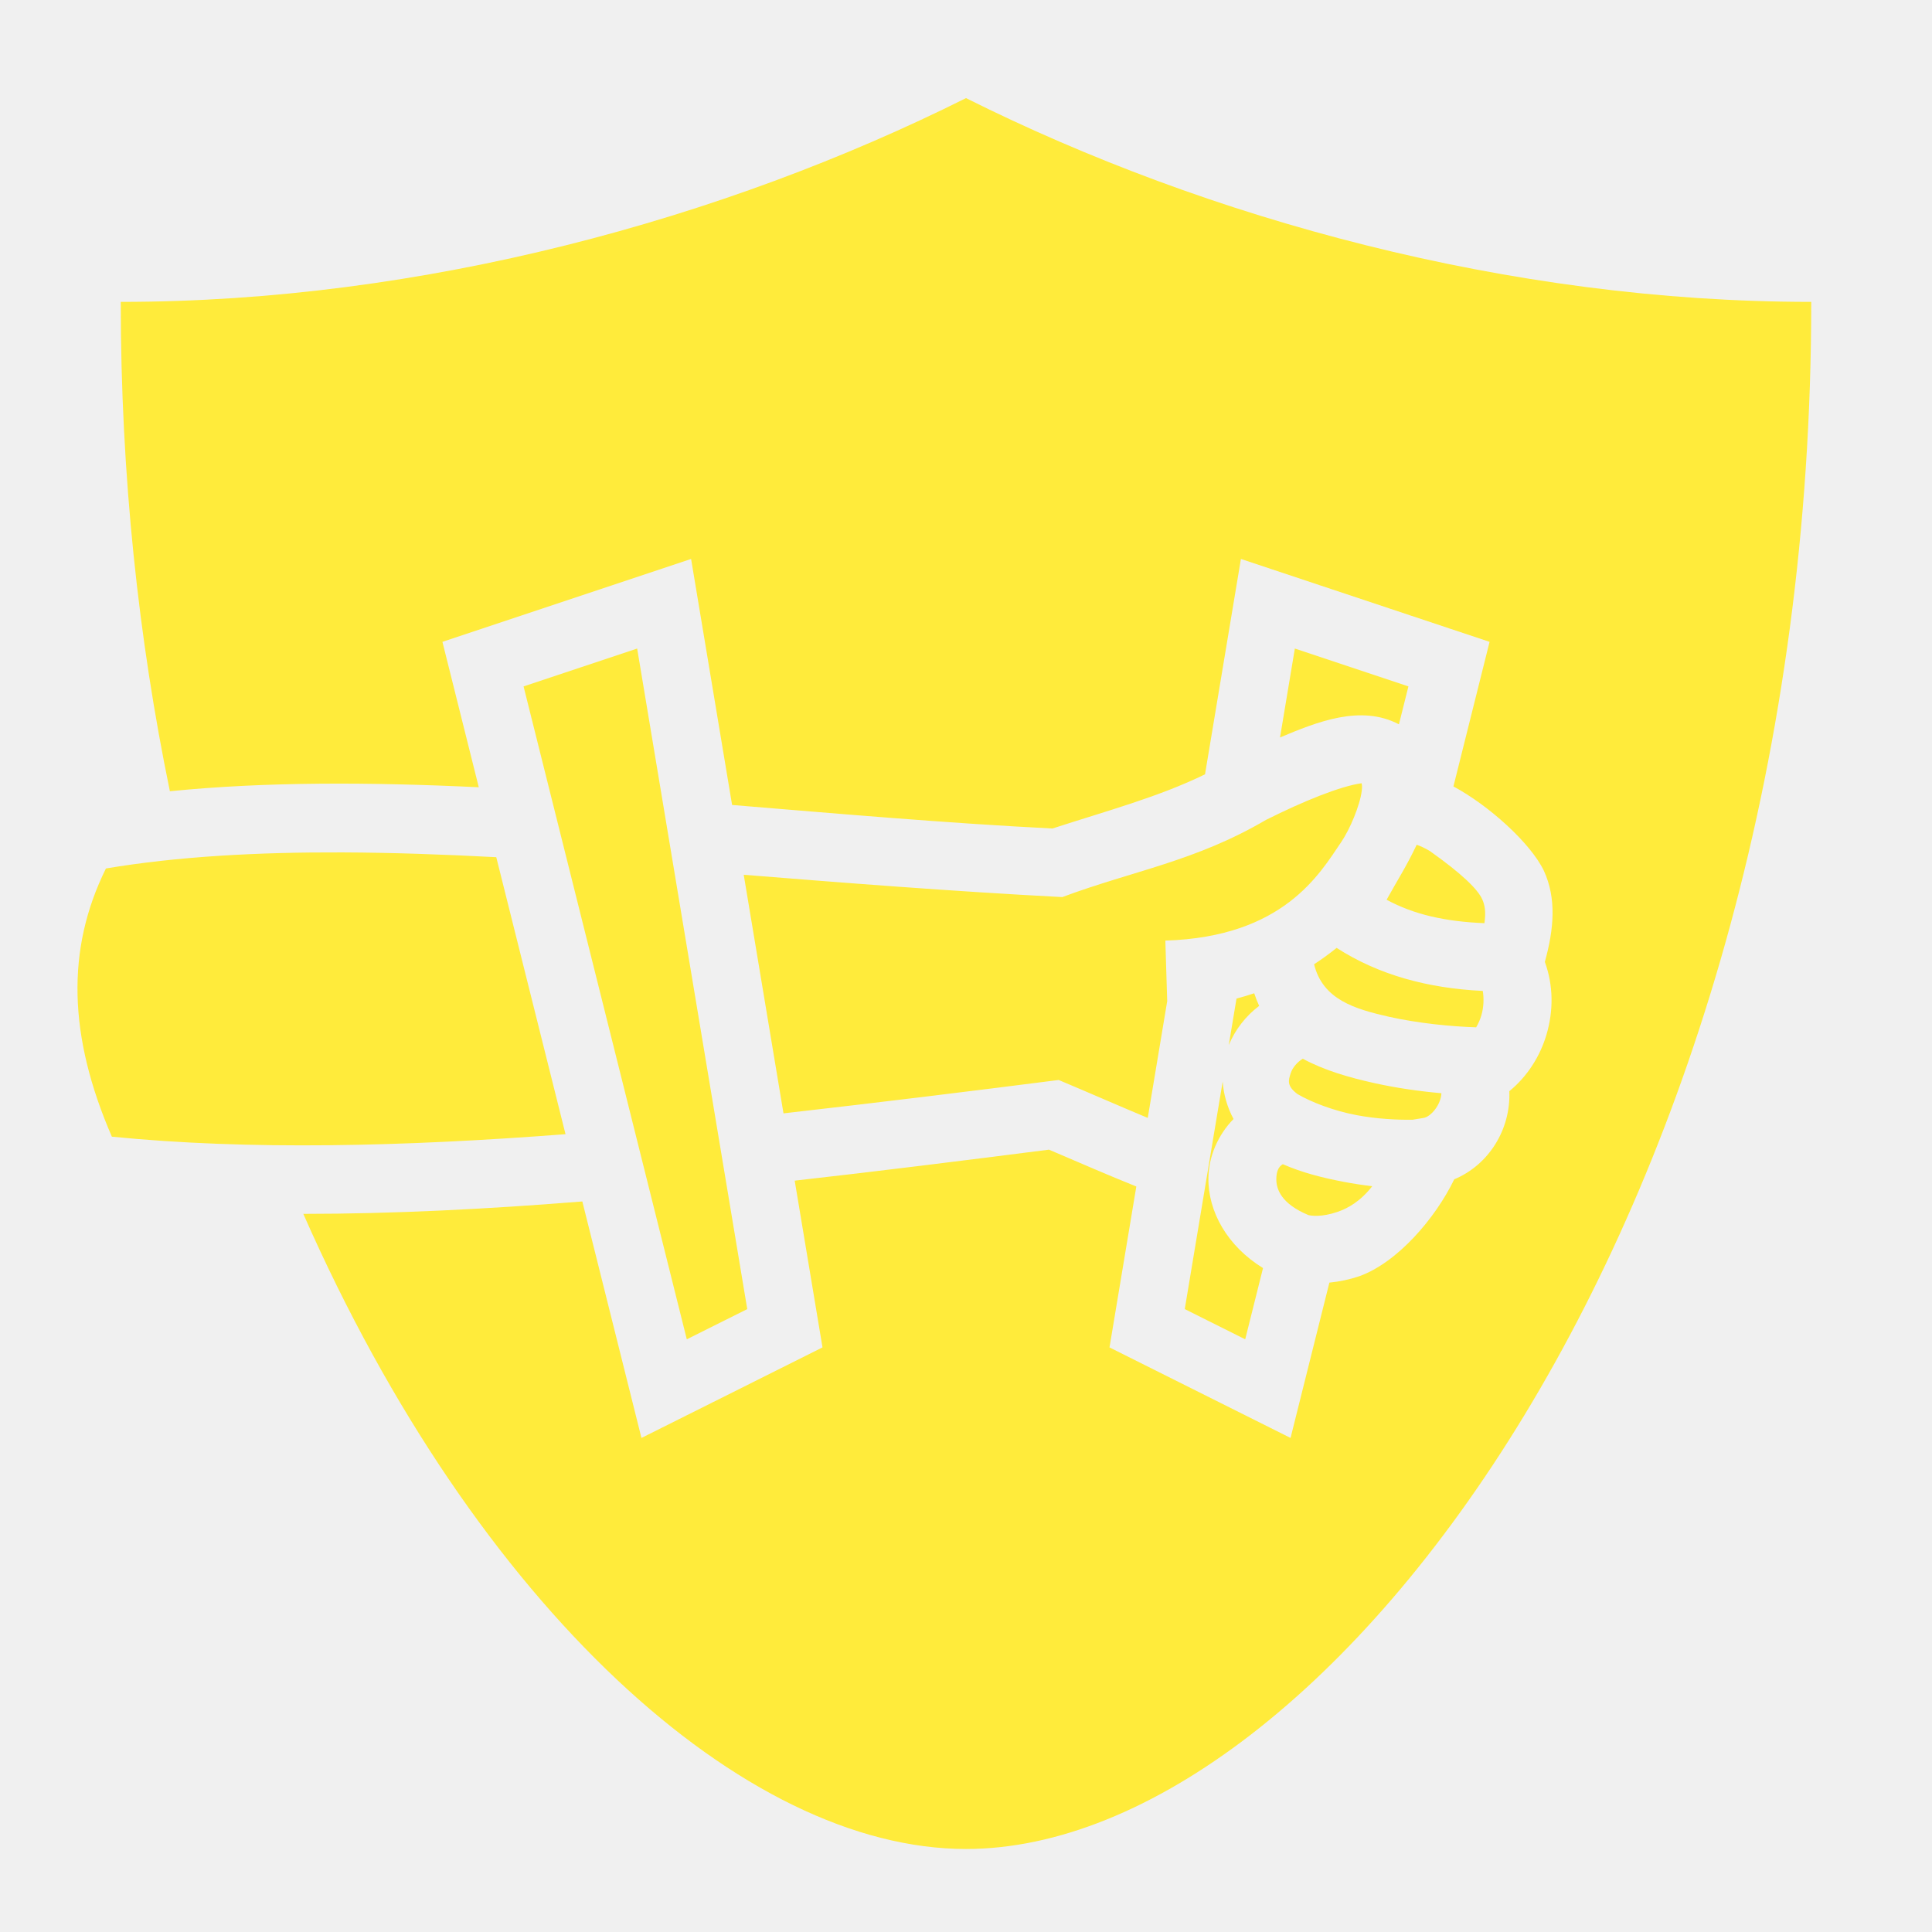
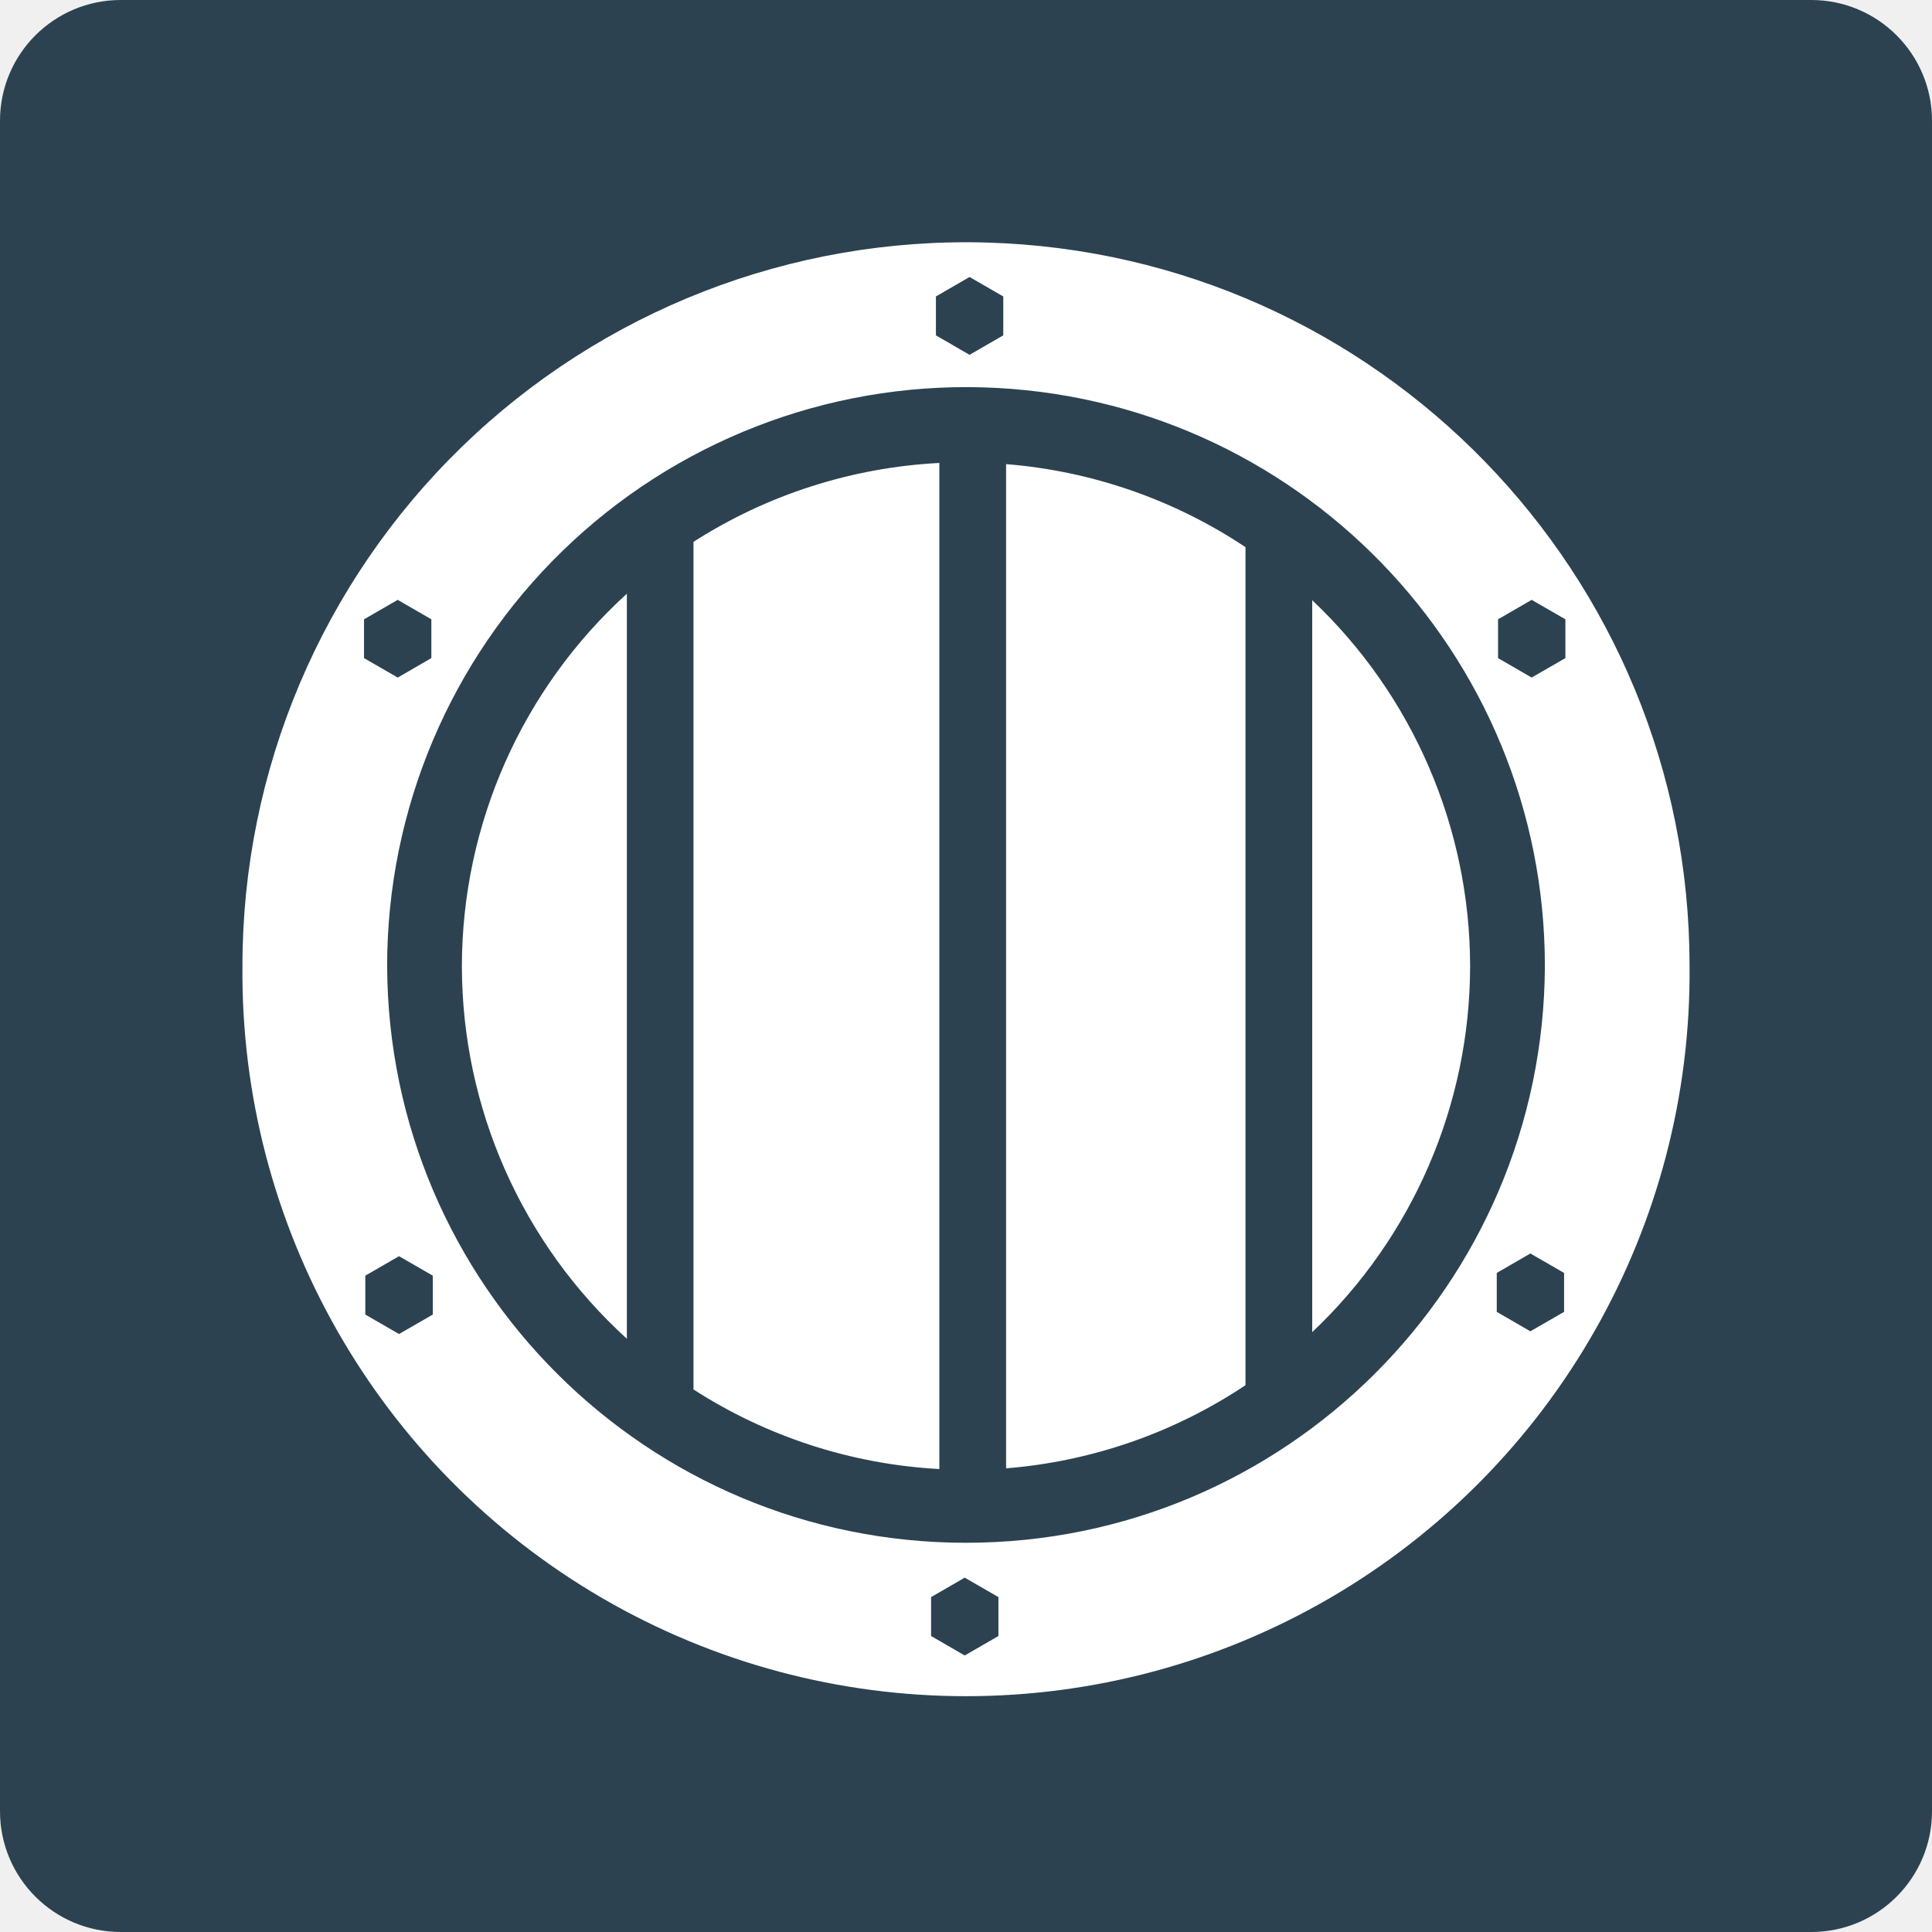
- <svg xmlns="http://www.w3.org/2000/svg" viewBox="0 0 512 512" style="height: 512px; width: 512px;">
-   <path d="M0 0h512v512H0z" fill="#ffffff" fill-opacity="0" />
-   <g class="" transform="translate(0,0)" style="touch-action: none;">
-     <path d="M256 26C192 58 112 80 32 80c0 46.047 4.726 89.503 13.02 129.69 25.495-2.558 53.13-2.433 81.86-1.06l-7.61-30.446-2.022-8.086 65.898-21.967 10.866 65.194c28.32 2.336 56.907 4.82 84.9 6.238 14.357-4.67 28.073-8.33 40.43-14.36l7.78-46.682 1.732-10.39 65.898 21.968-9.578 38.316c9.207 4.926 20.403 14.91 23.97 22.346 3.352 7.302 2.696 15.333.256 24.154 2.27 6.21 2.31 12.947.43 19.287-1.65 5.57-4.95 10.974-9.844 14.974.41 10.106-5.414 19.52-14.597 23.353-5.045 10.42-15.085 22.05-25.146 25.678a35.325 35.325 0 0 1-7.943 1.7l-10.29 41.16-47.98-23.99 7.107-42.647c-7.178-2.867-14.753-6.176-23.147-9.758-22.506 2.868-45.05 5.7-67.385 8.213l7.366 44.193-47.98 23.99-15.668-62.668c-25.372 2.034-50.16 3.29-73.943 3.288C126.423 426.23 197.21 490 256 490c96 0 224-170 224-410-80 0-160-22-224-54zm-87.146 145.87l-30.102 10.034 43.258 173.028 16.02-8.008-29.176-175.055zm174.292 0l-3.927 23.562c9.757-4.082 21.374-8.826 31.514-3.473l2.514-10.058-30.102-10.033zm17.692 35.696c-5.508.754-15.244 4.655-25.35 9.72-18.843 11.052-35.297 13.47-53.963 20.448-29.314-1.518-59.264-3.89-84.43-5.912l10.538 63.23c25.773-2.928 50.59-5.99 72.93-8.845 8.035 3.372 16.415 7.06 23.603 10.05l5.156-30.943-.492-16.046c31.396-.965 40.955-17.8 46.625-26.14 2.25-3.306 4.94-9.64 5.424-13.554.162-1.32.03-1.567-.042-2.008zm14.598 16.305c-2.703 5.724-5.283 9.687-7.97 14.567 7.198 3.907 15.487 5.786 25.923 6.215.426-2.995.116-4.813-.605-6.382-1.195-2.604-5.27-6.648-13.826-12.715-1.51-.91-2.674-1.404-3.524-1.684zm-284.63 2.026c-22.55-.09-43.69 1.063-62.732 4.256-10.604 21.43-9.975 44.448 1.57 71.08 36.332 3.616 77.178 2.643 120.223-.662l-18.35-73.406c-13.955-.738-27.575-1.215-40.71-1.268zm263.41 25.303a71.374 71.374 0 0 1-5.972 4.34c2.293 9.34 10.7 11.83 19.822 13.91 7.76 1.73 16.358 2.576 23.13 2.802a14.133 14.133 0 0 0 1.376-3.166c.653-2.202.702-4.555.38-6.48-14.655-.713-27.626-4.258-38.737-11.407zm-21.835 12.025a73.26 73.26 0 0 1-4.694 1.41l-2.053 12.32a25.18 25.18 0 0 1 8.056-10.383 31.58 31.58 0 0 1-1.31-3.347zm12.872 17.345c-1.468.894-2.713 2.34-3.195 3.817-.638 1.953-1.09 3.368 1.755 5.533 3.645 2.138 9.51 4.437 15.745 5.613 5.123.967 10.54 1.276 14.804 1.205l2.876-.467c1.974-.318 4.624-3.515 4.752-6.553-5.69-.506-11.804-1.355-17.836-2.7-6.592-1.47-13.14-3.327-18.9-6.447zm-21.23 6.04l-10.05 60.314 16.018 8.008 4.72-18.88c-9.425-5.795-14.6-14.962-14.468-23.888.085-5.812 2.58-11.444 6.653-15.617-1.686-3.174-2.65-6.586-2.872-9.936zm15.933 21.91c-1.2.71-1.687 2-1.715 3.908-.04 2.678 1.262 6.588 8.574 9.61.664.133 3.335.59 7.618-.87 2.824-.963 6.072-2.797 9.226-6.81a108.078 108.078 0 0 1-7.44-1.137c-5.542-1.045-11.13-2.444-16.263-4.7z" fill="#ffeb3b" fill-opacity="1" />
+ <svg xmlns="http://www.w3.org/2000/svg" style="height: 512px; width: 512px;" viewBox="0 0 512 512">
+   <rect fill="#2c4251" fill-opacity="1" height="512" width="512" rx="32" ry="32" />
+   <g class="" style="touch-action: none;" transform="translate(0,0)">
+     <path d="M261.563 64.28A191.758 191.758 0 0 0 64.25 256a191.758 191.758 0 1 0 383.5 0A191.758 191.758 0 0 0 261.562 64.28zm-4.625 9.126l8.937 5.156v10.313l-8.938 5.156-8.906-5.155V78.562l8.907-5.156zm3.53 29.25A153.407 153.407 0 0 1 409.407 256a153.407 153.407 0 0 1-306.812 0A153.407 153.407 0 0 1 260.47 102.656zm-11.53 20.03a133.607 133.607 0 0 0-65.157 20.908V368.22a133.607 133.607 0 0 0 65.157 21.092V122.688zm17.687.314v266.125a133.607 133.607 0 0 0 63.438-22.03V145a133.607 133.607 0 0 0-63.438-22zm-100.5 34.344A133.607 133.607 0 0 0 122.405 256a133.607 133.607 0 0 0 43.72 98.78V157.345zm-60.72 1.625l8.907 5.155v10.28l-8.906 5.157-8.937-5.156v-10.28l8.936-5.157zm300.5 0l8.94 5.155v10.28l-8.94 5.157-8.905-5.156v-10.28l8.906-5.157zm-58.155.093V353.03A133.607 133.607 0 0 0 389.594 256a133.607 133.607 0 0 0-41.844-96.938zm57.813 173.125l8.937 5.156v10.312l-8.938 5.156-8.906-5.156v-10.312l8.906-5.156zm-299.813.718l8.938 5.156v10.313l-8.938 5.156-8.938-5.155v-10.313l8.938-5.156zm149.906 85.188l8.938 5.156v10.313l-8.938 5.156-8.906-5.158V423.25l8.906-5.156z" fill="#fff" fill-opacity="1" />
  </g>
</svg>
